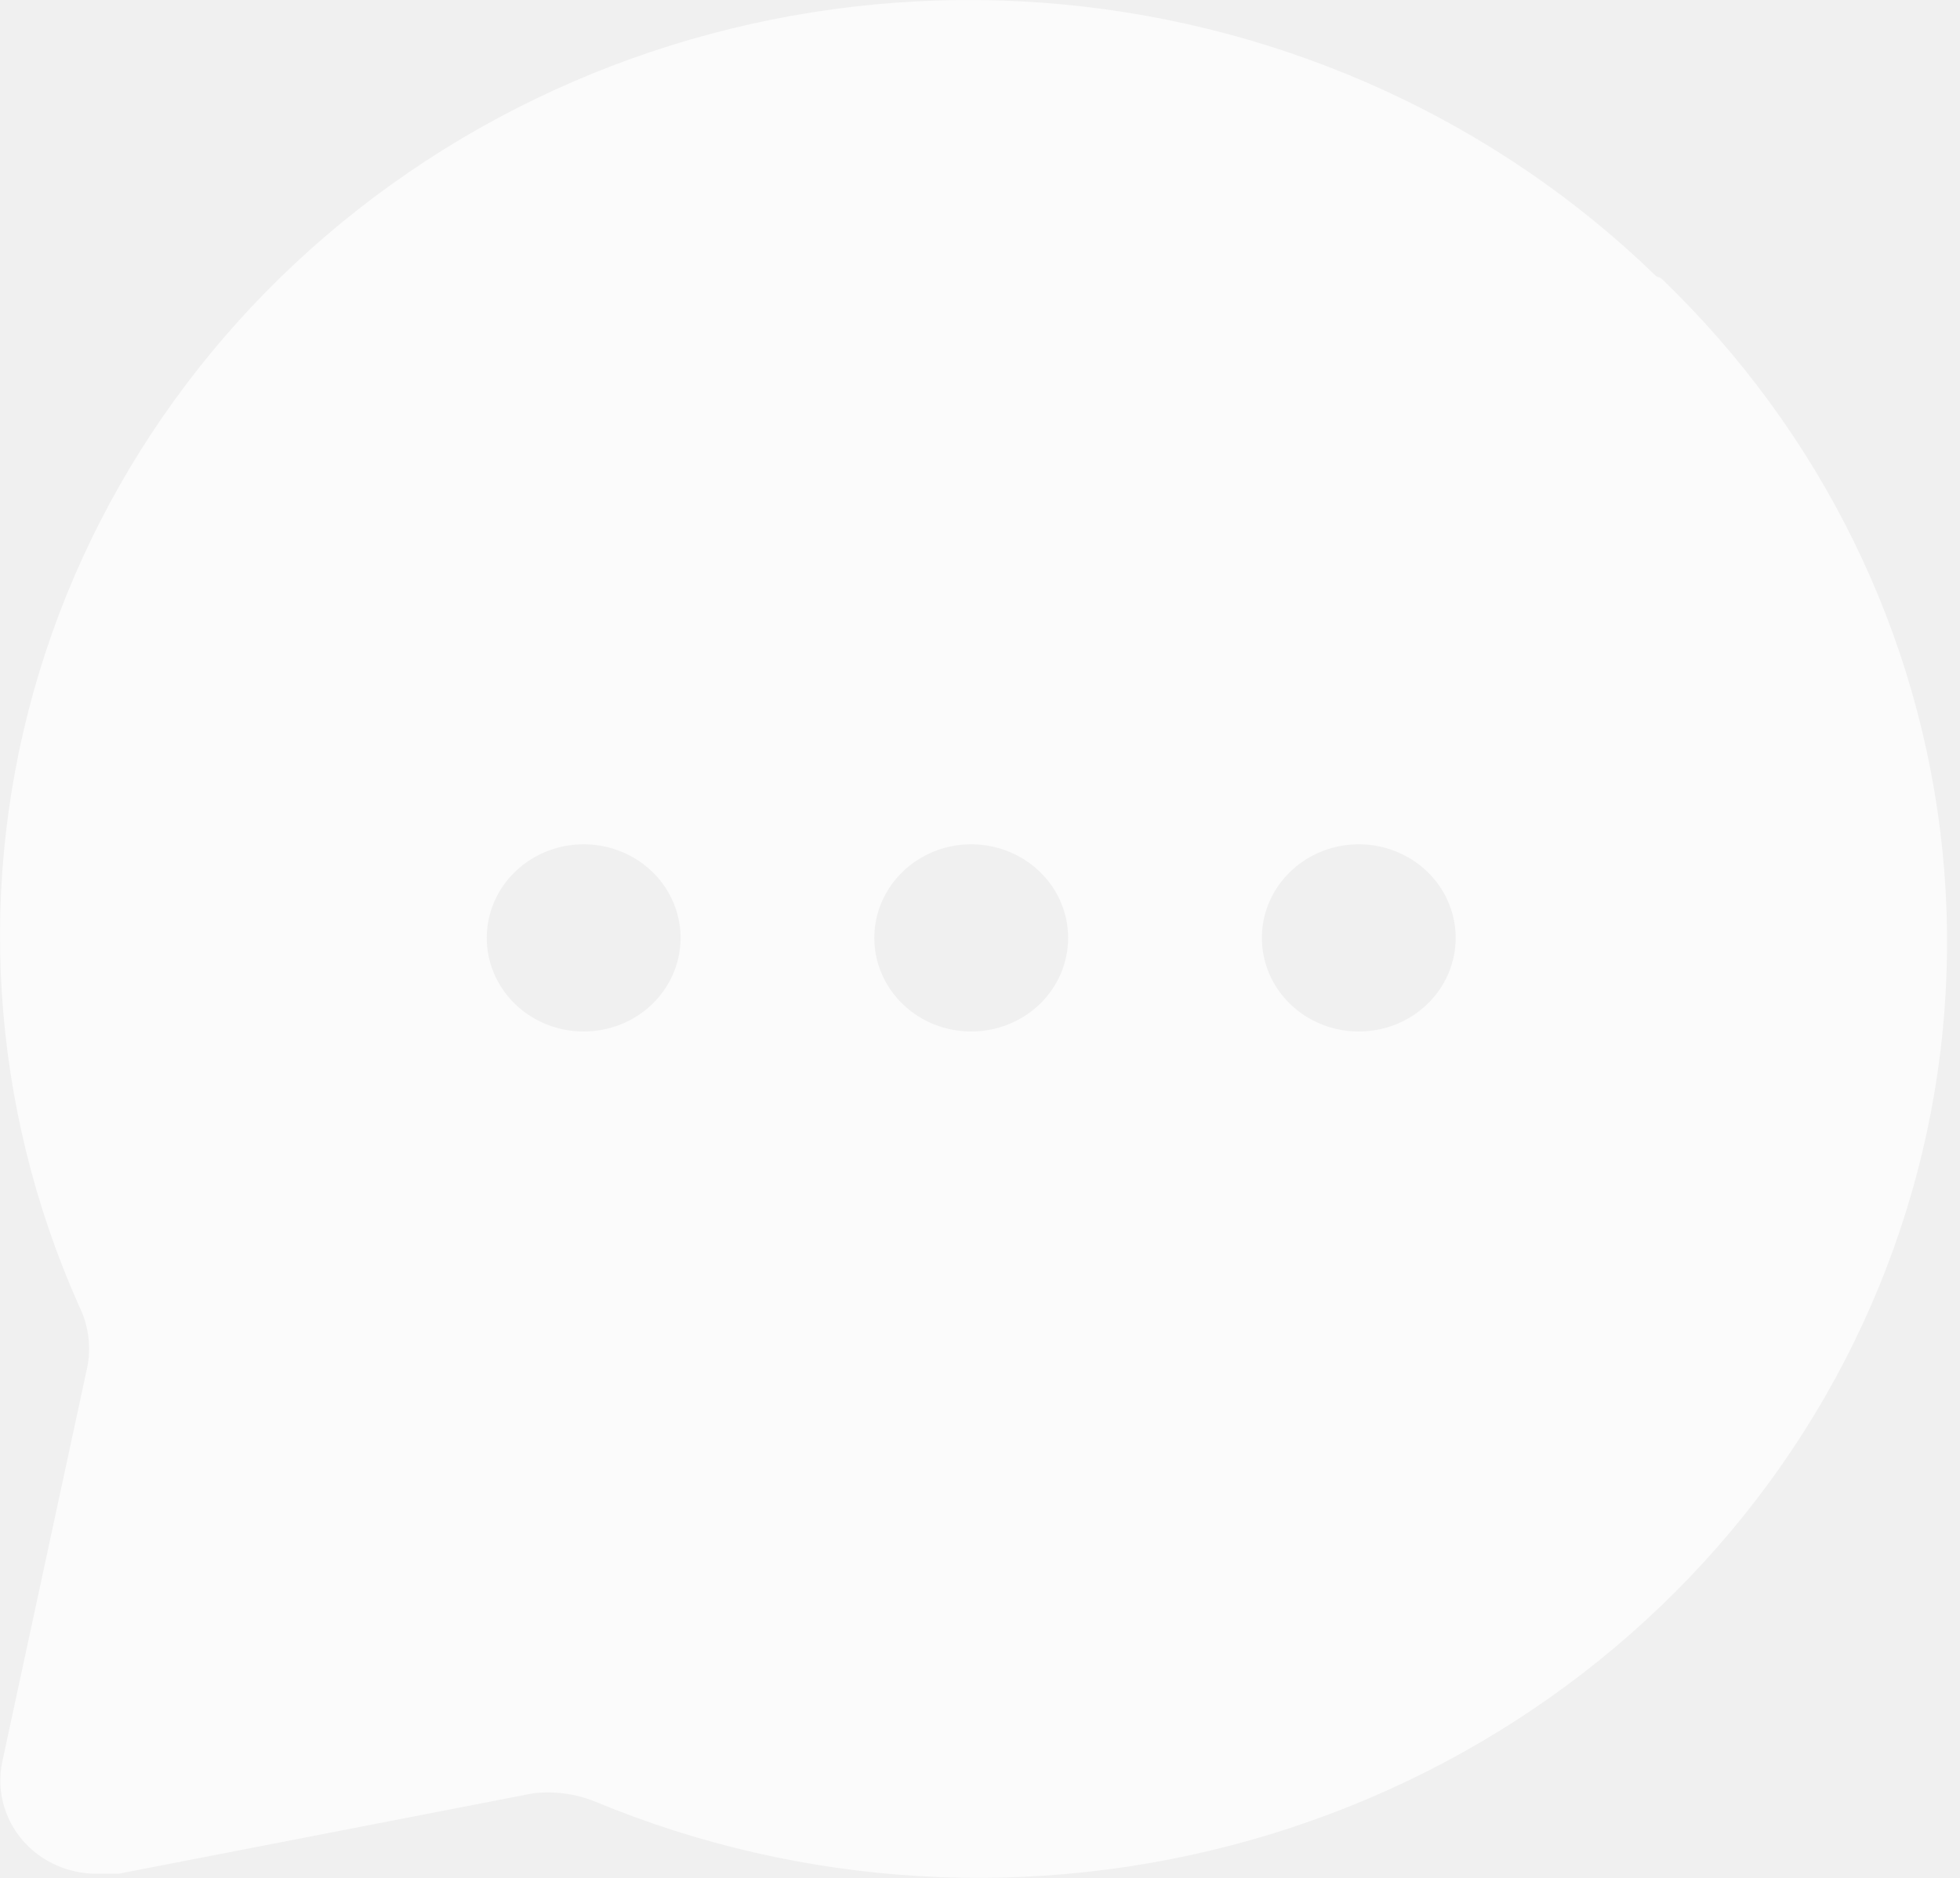
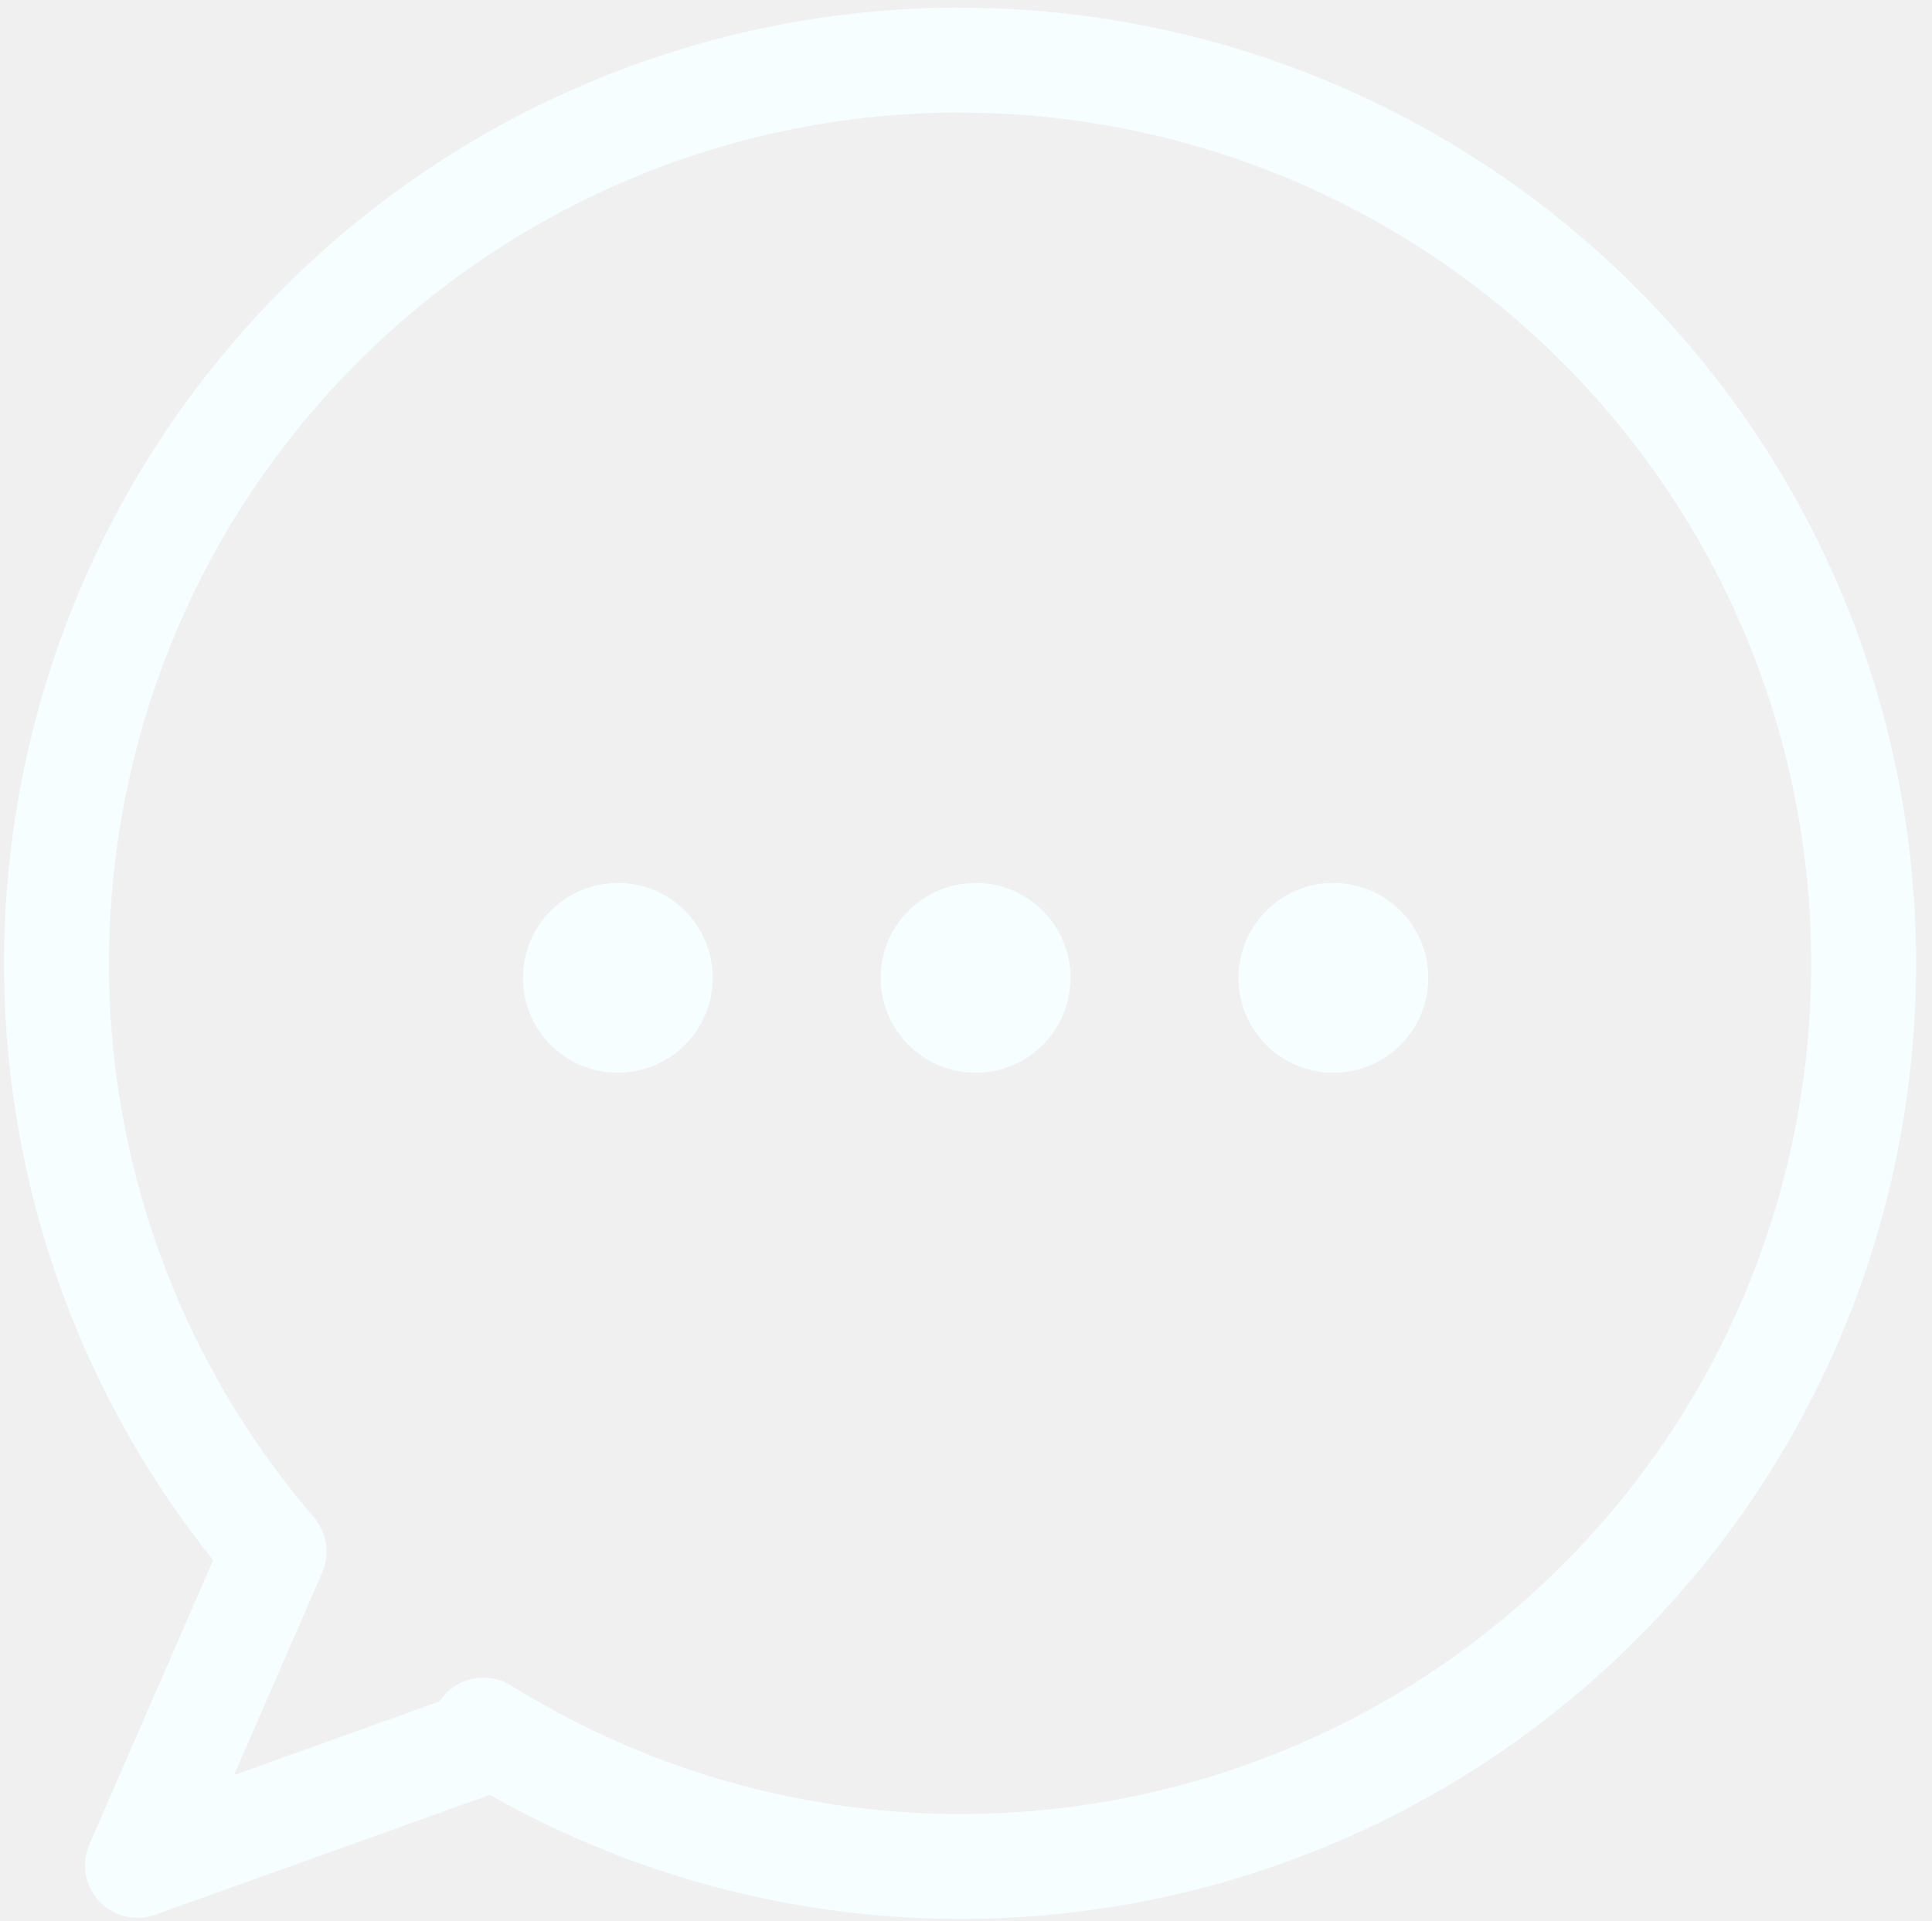
- <svg xmlns="http://www.w3.org/2000/svg" width="48" height="46" viewBox="0 0 48 46" fill="none">
-   <path d="M40.561 6.767C36.668 2.981 31.529 0.626 26.031 0.108C20.534 -0.41 15.021 0.942 10.444 3.93C5.867 6.917 2.512 11.354 0.958 16.476C-0.596 21.597 -0.251 27.082 1.932 31.984C2.159 32.44 2.234 32.953 2.145 33.451L0.057 43.148C-0.023 43.52 -0.007 43.905 0.105 44.269C0.217 44.633 0.42 44.965 0.698 45.234C0.925 45.452 1.196 45.624 1.493 45.738C1.791 45.852 2.11 45.907 2.43 45.899H2.904L13.06 43.928C13.576 43.868 14.1 43.939 14.579 44.134C19.653 46.243 25.33 46.575 30.631 45.074C35.931 43.573 40.524 40.332 43.617 35.91C46.709 31.488 48.108 26.162 47.572 20.851C47.036 15.539 44.598 10.575 40.679 6.813L40.561 6.767ZM14.294 25.267C13.825 25.267 13.366 25.133 12.976 24.881C12.585 24.629 12.281 24.271 12.102 23.852C11.922 23.433 11.875 22.972 11.967 22.527C12.058 22.083 12.284 21.674 12.616 21.354C12.948 21.033 13.371 20.815 13.831 20.726C14.291 20.638 14.768 20.683 15.202 20.857C15.636 21.03 16.006 21.324 16.267 21.701C16.527 22.078 16.667 22.521 16.667 22.975C16.667 23.583 16.417 24.166 15.972 24.596C15.527 25.026 14.923 25.267 14.294 25.267ZM23.785 25.267C23.316 25.267 22.857 25.133 22.467 24.881C22.077 24.629 21.773 24.271 21.593 23.852C21.413 23.433 21.366 22.972 21.458 22.527C21.549 22.083 21.776 21.674 22.107 21.354C22.439 21.033 22.862 20.815 23.322 20.726C23.782 20.638 24.26 20.683 24.693 20.857C25.127 21.03 25.497 21.324 25.758 21.701C26.019 22.078 26.158 22.521 26.158 22.975C26.158 23.583 25.908 24.166 25.463 24.596C25.018 25.026 24.414 25.267 23.785 25.267ZM33.276 25.267C32.807 25.267 32.348 25.133 31.958 24.881C31.568 24.629 31.264 24.271 31.084 23.852C30.905 23.433 30.858 22.972 30.949 22.527C31.041 22.083 31.267 21.674 31.599 21.354C31.93 21.033 32.353 20.815 32.813 20.726C33.274 20.638 33.751 20.683 34.184 20.857C34.618 21.03 34.989 21.324 35.249 21.701C35.51 22.078 35.649 22.521 35.649 22.975C35.649 23.583 35.399 24.166 34.954 24.596C34.509 25.026 33.906 25.267 33.276 25.267Z" fill="white" fill-opacity="0.7" />
+ <svg xmlns="http://www.w3.org/2000/svg" width="171" height="170" version="1.1">
+   <g>
+     <svg y="-57" x="-60.949" id="svg_1" viewBox="0 0 32 32" height="288" width="288">
+       <g id="svg_2" class="color000 svgShape" fill="#ffbf66" transform="matrix(1.33333 0 0 -1.33333 0 32)">
+         <path id="svg_3" class="colorStroke333 svgStroke" d="m12.15,18.806a6.665,6.665 0 0 0 4.784,-2.014a6.665,6.665 0 0 0 -0.123,-9.425a6.665,6.665 0 0 0 -8.166,-0.879l0.063,-0.061l-2.615,-0.937l1.008,2.315a6.665,6.665 0 0 0 0.408,9.111a6.665,6.665 0 0 0 4.641,1.891l0,0z" stroke-width="0.774" stroke-linejoin="round" stroke-linecap="round" stroke="#f7feff" fill="none" />
+         <circle id="svg_4" class="color333 svgShape" transform="scale(1 -1)" fill="#f7feff" r="0.7" cy="-12.037" cx="9.636" />
+         <circle id="svg_5" class="color333 svgShape" transform="scale(1 -1)" fill="#f7feff" r="0.7" cy="-12.037" cx="12.275" />
+         <circle id="svg_6" class="color333 svgShape" transform="scale(1 -1)" fill="#f7feff" r="0.7" cy="-12.037" cx="14.914" />
+       </g>
+     </svg>
+   </g>
</svg>
